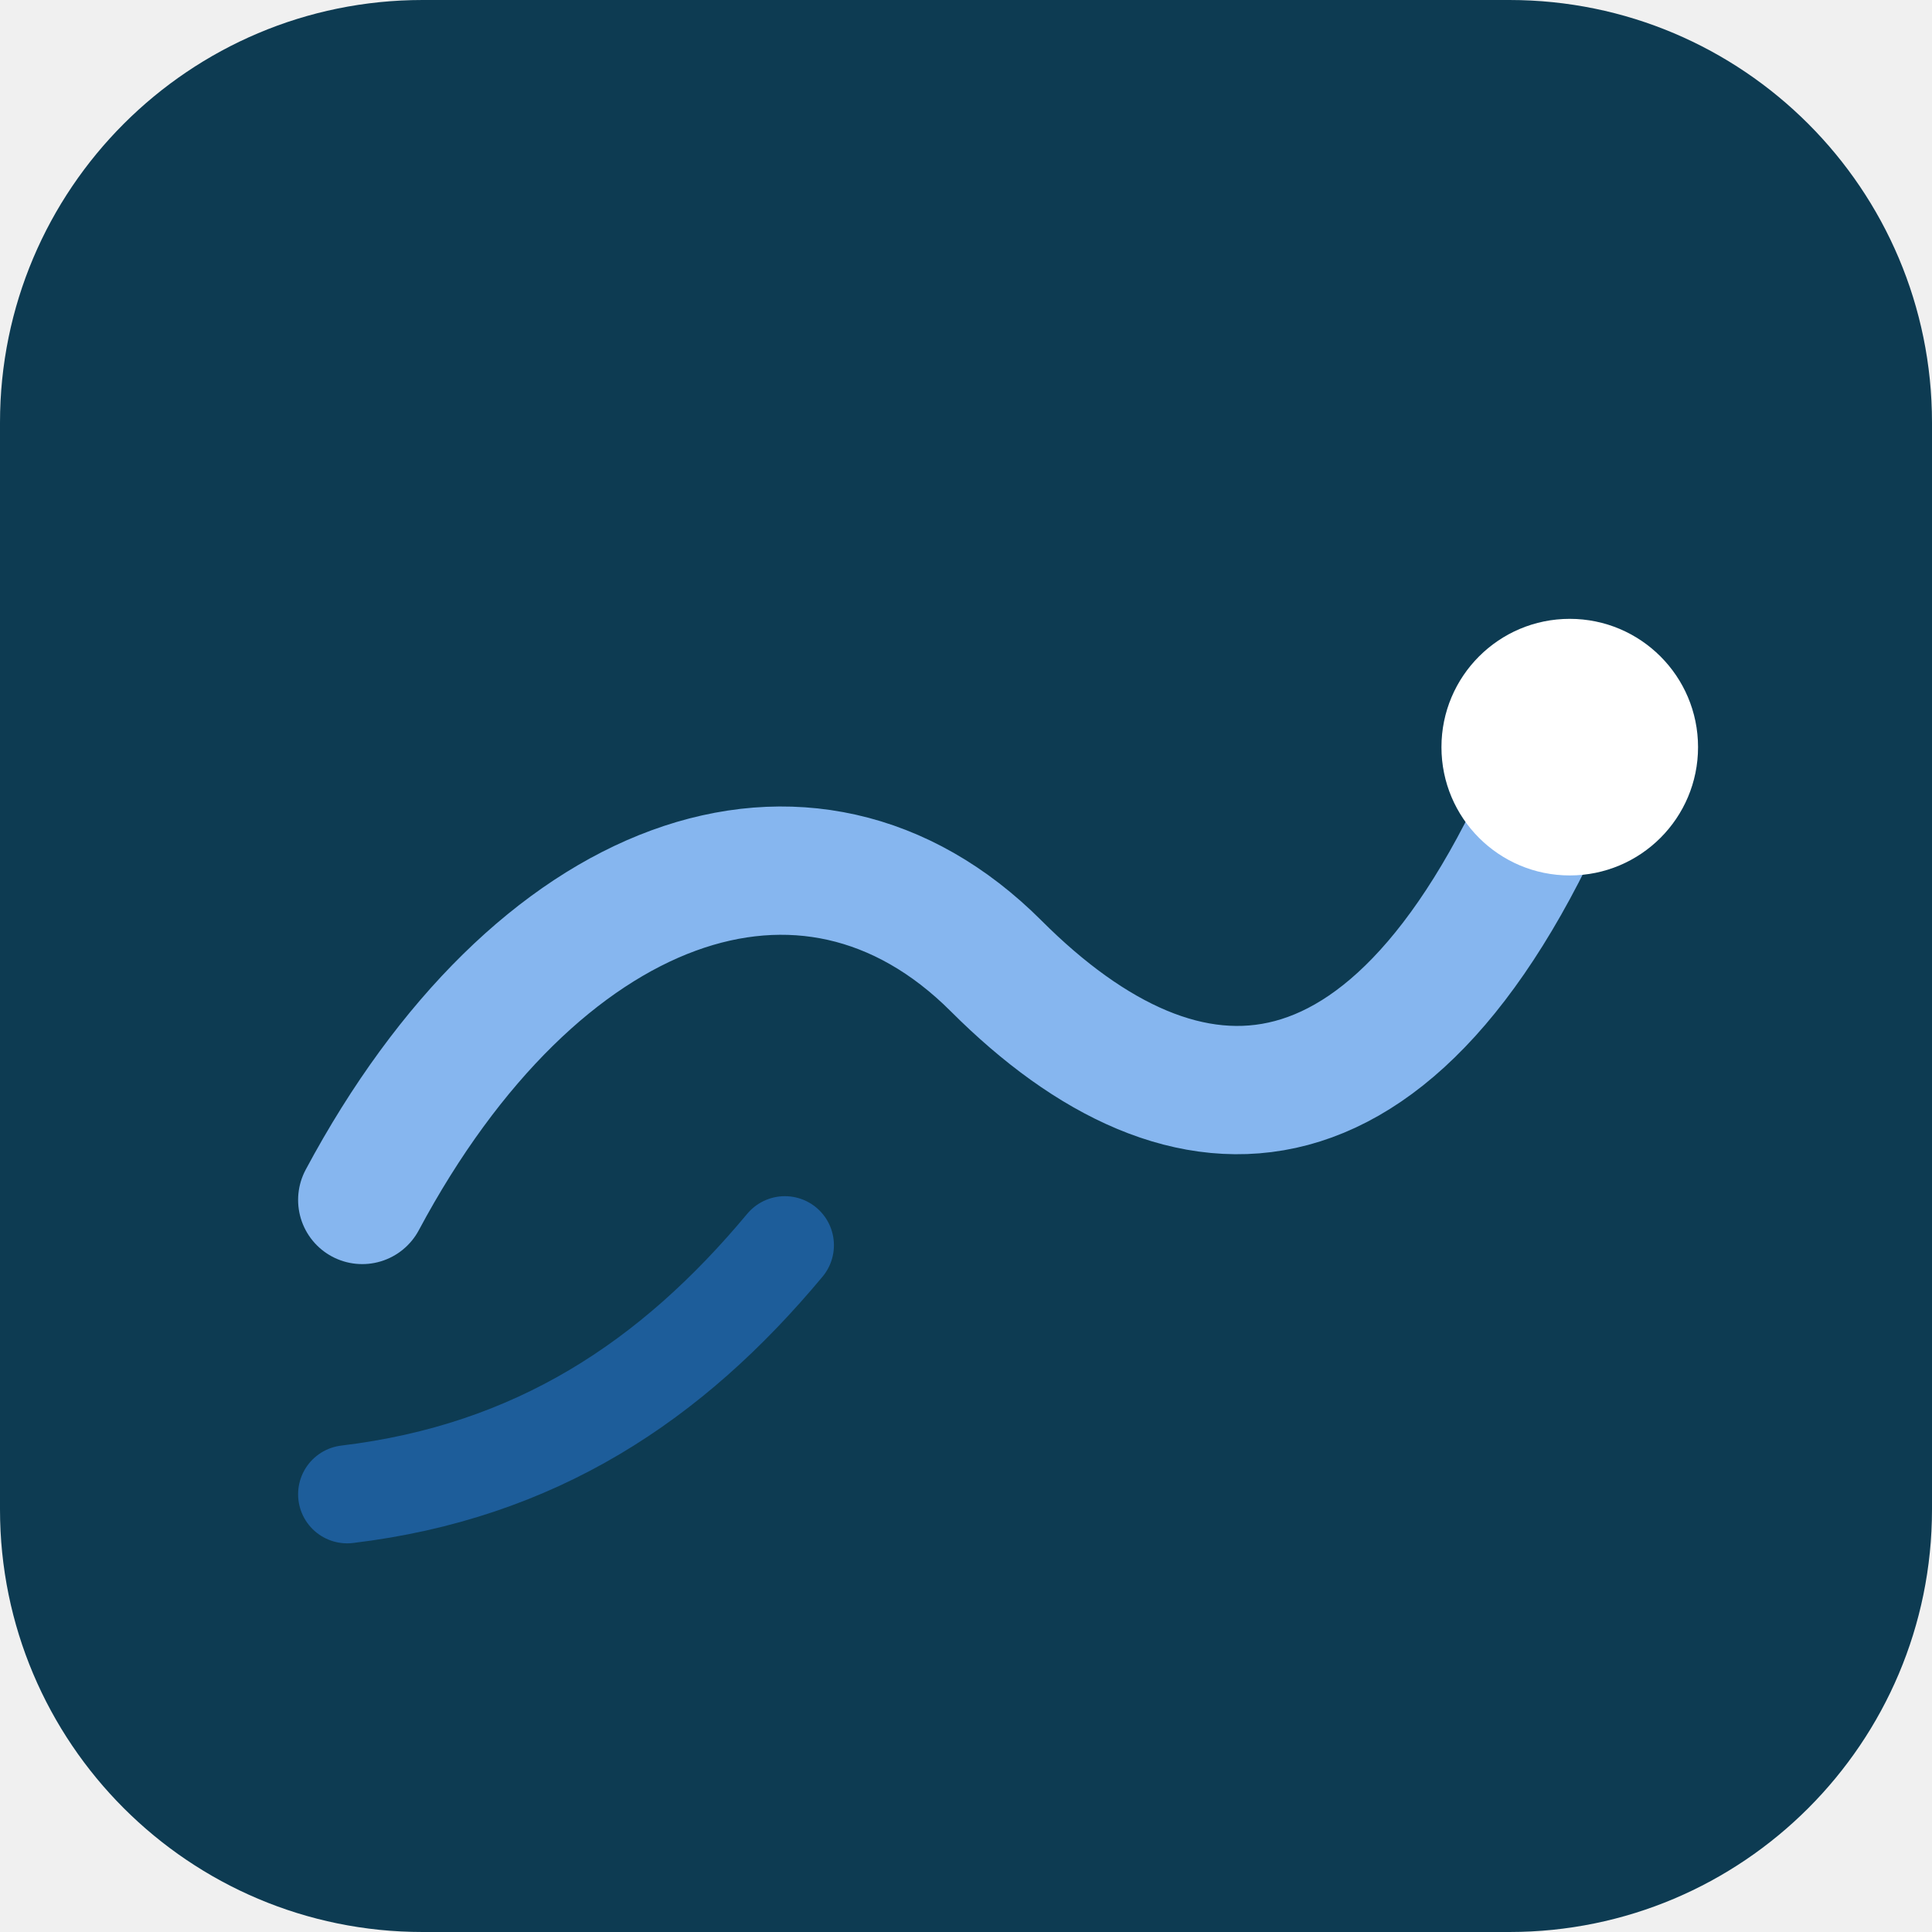
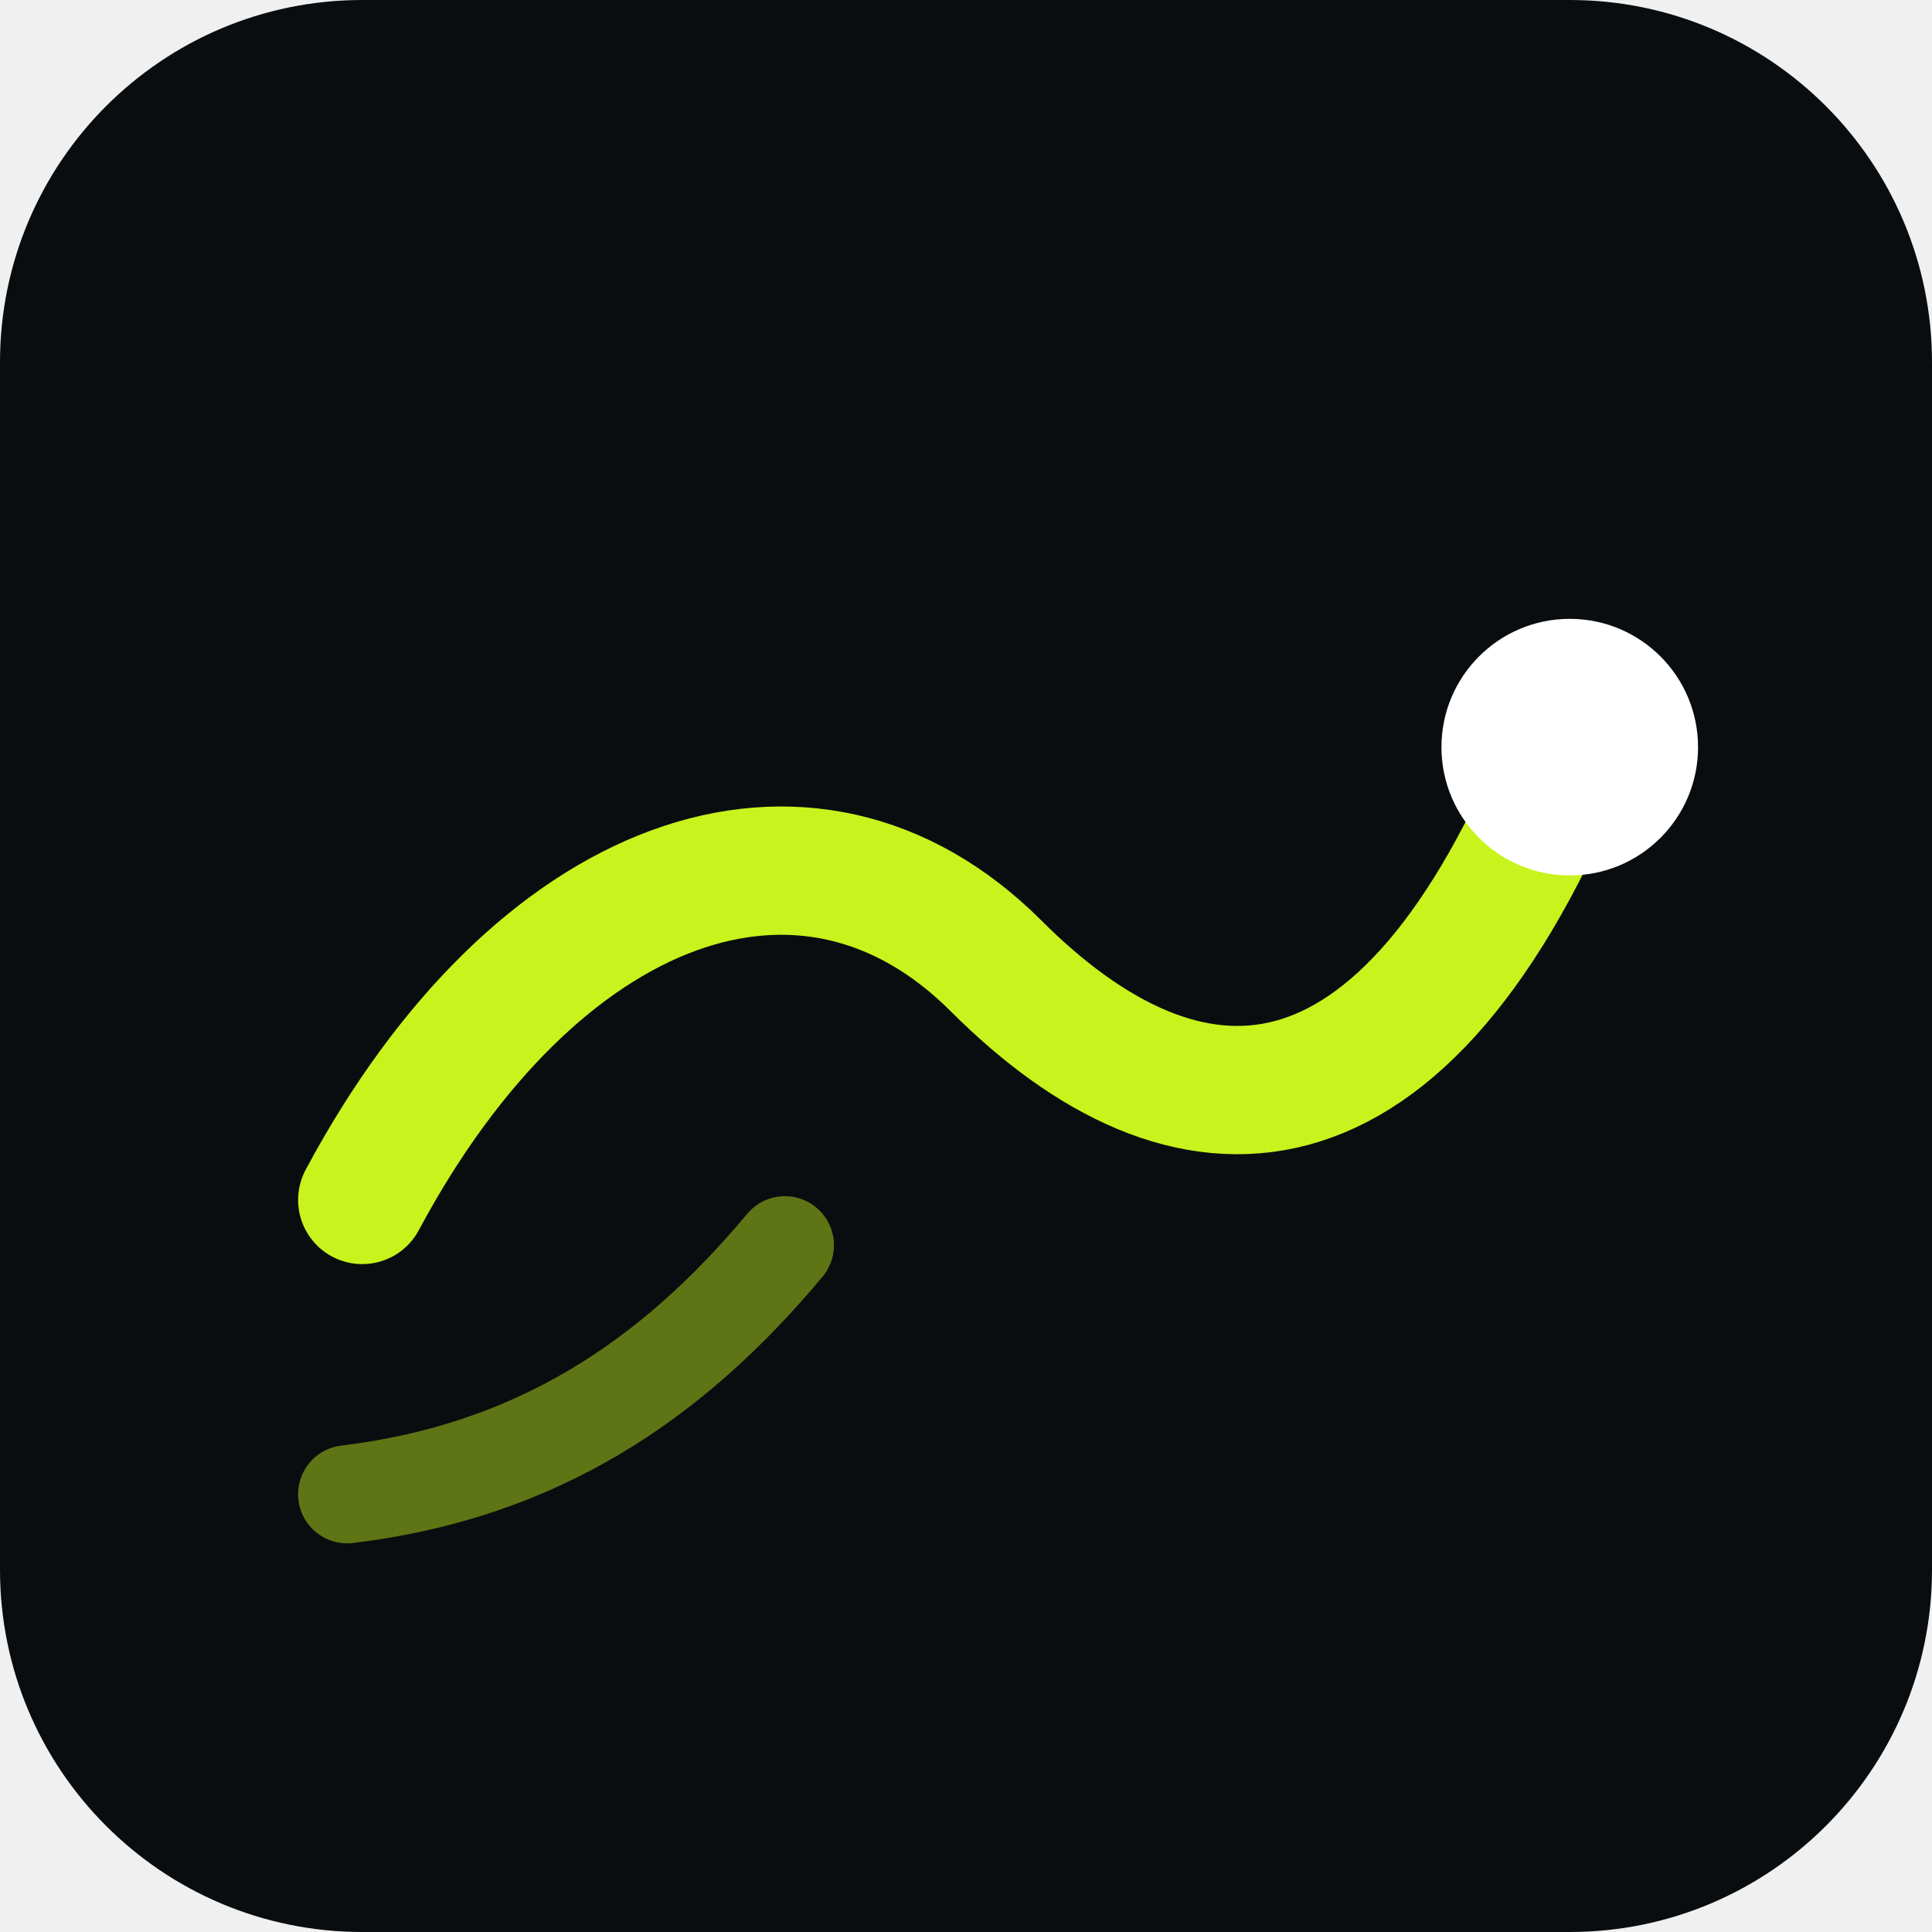
<svg xmlns="http://www.w3.org/2000/svg" viewBox="0 0 512 512">
-   <rect width="512" height="512" rx="112" fill="#0d3b52" />
-   <path d="M92 396c50-6 86-30 116-66" fill="none" stroke="#2a78d6" stroke-width="26" stroke-linecap="round" opacity=".55" />
-   <path d="M96 318c46-86 118-112 168-62s108 52 152-58" fill="none" stroke="#86b6ef" stroke-width="34" stroke-linecap="round" />
+   <rect width="512" height="512" rx="96" fill="#0a0d0f" />
+   <path d="M92 396c50-6 86-30 116-66" fill="none" stroke="#c8f31d" stroke-width="26" stroke-linecap="round" opacity=".45" />
+   <path d="M96 318c46-86 118-112 168-62s108 52 152-58" fill="none" stroke="#c8f31d" stroke-width="34" stroke-linecap="round" />
  <circle cx="416" cy="198" r="34" fill="#ffffff" />
</svg>
